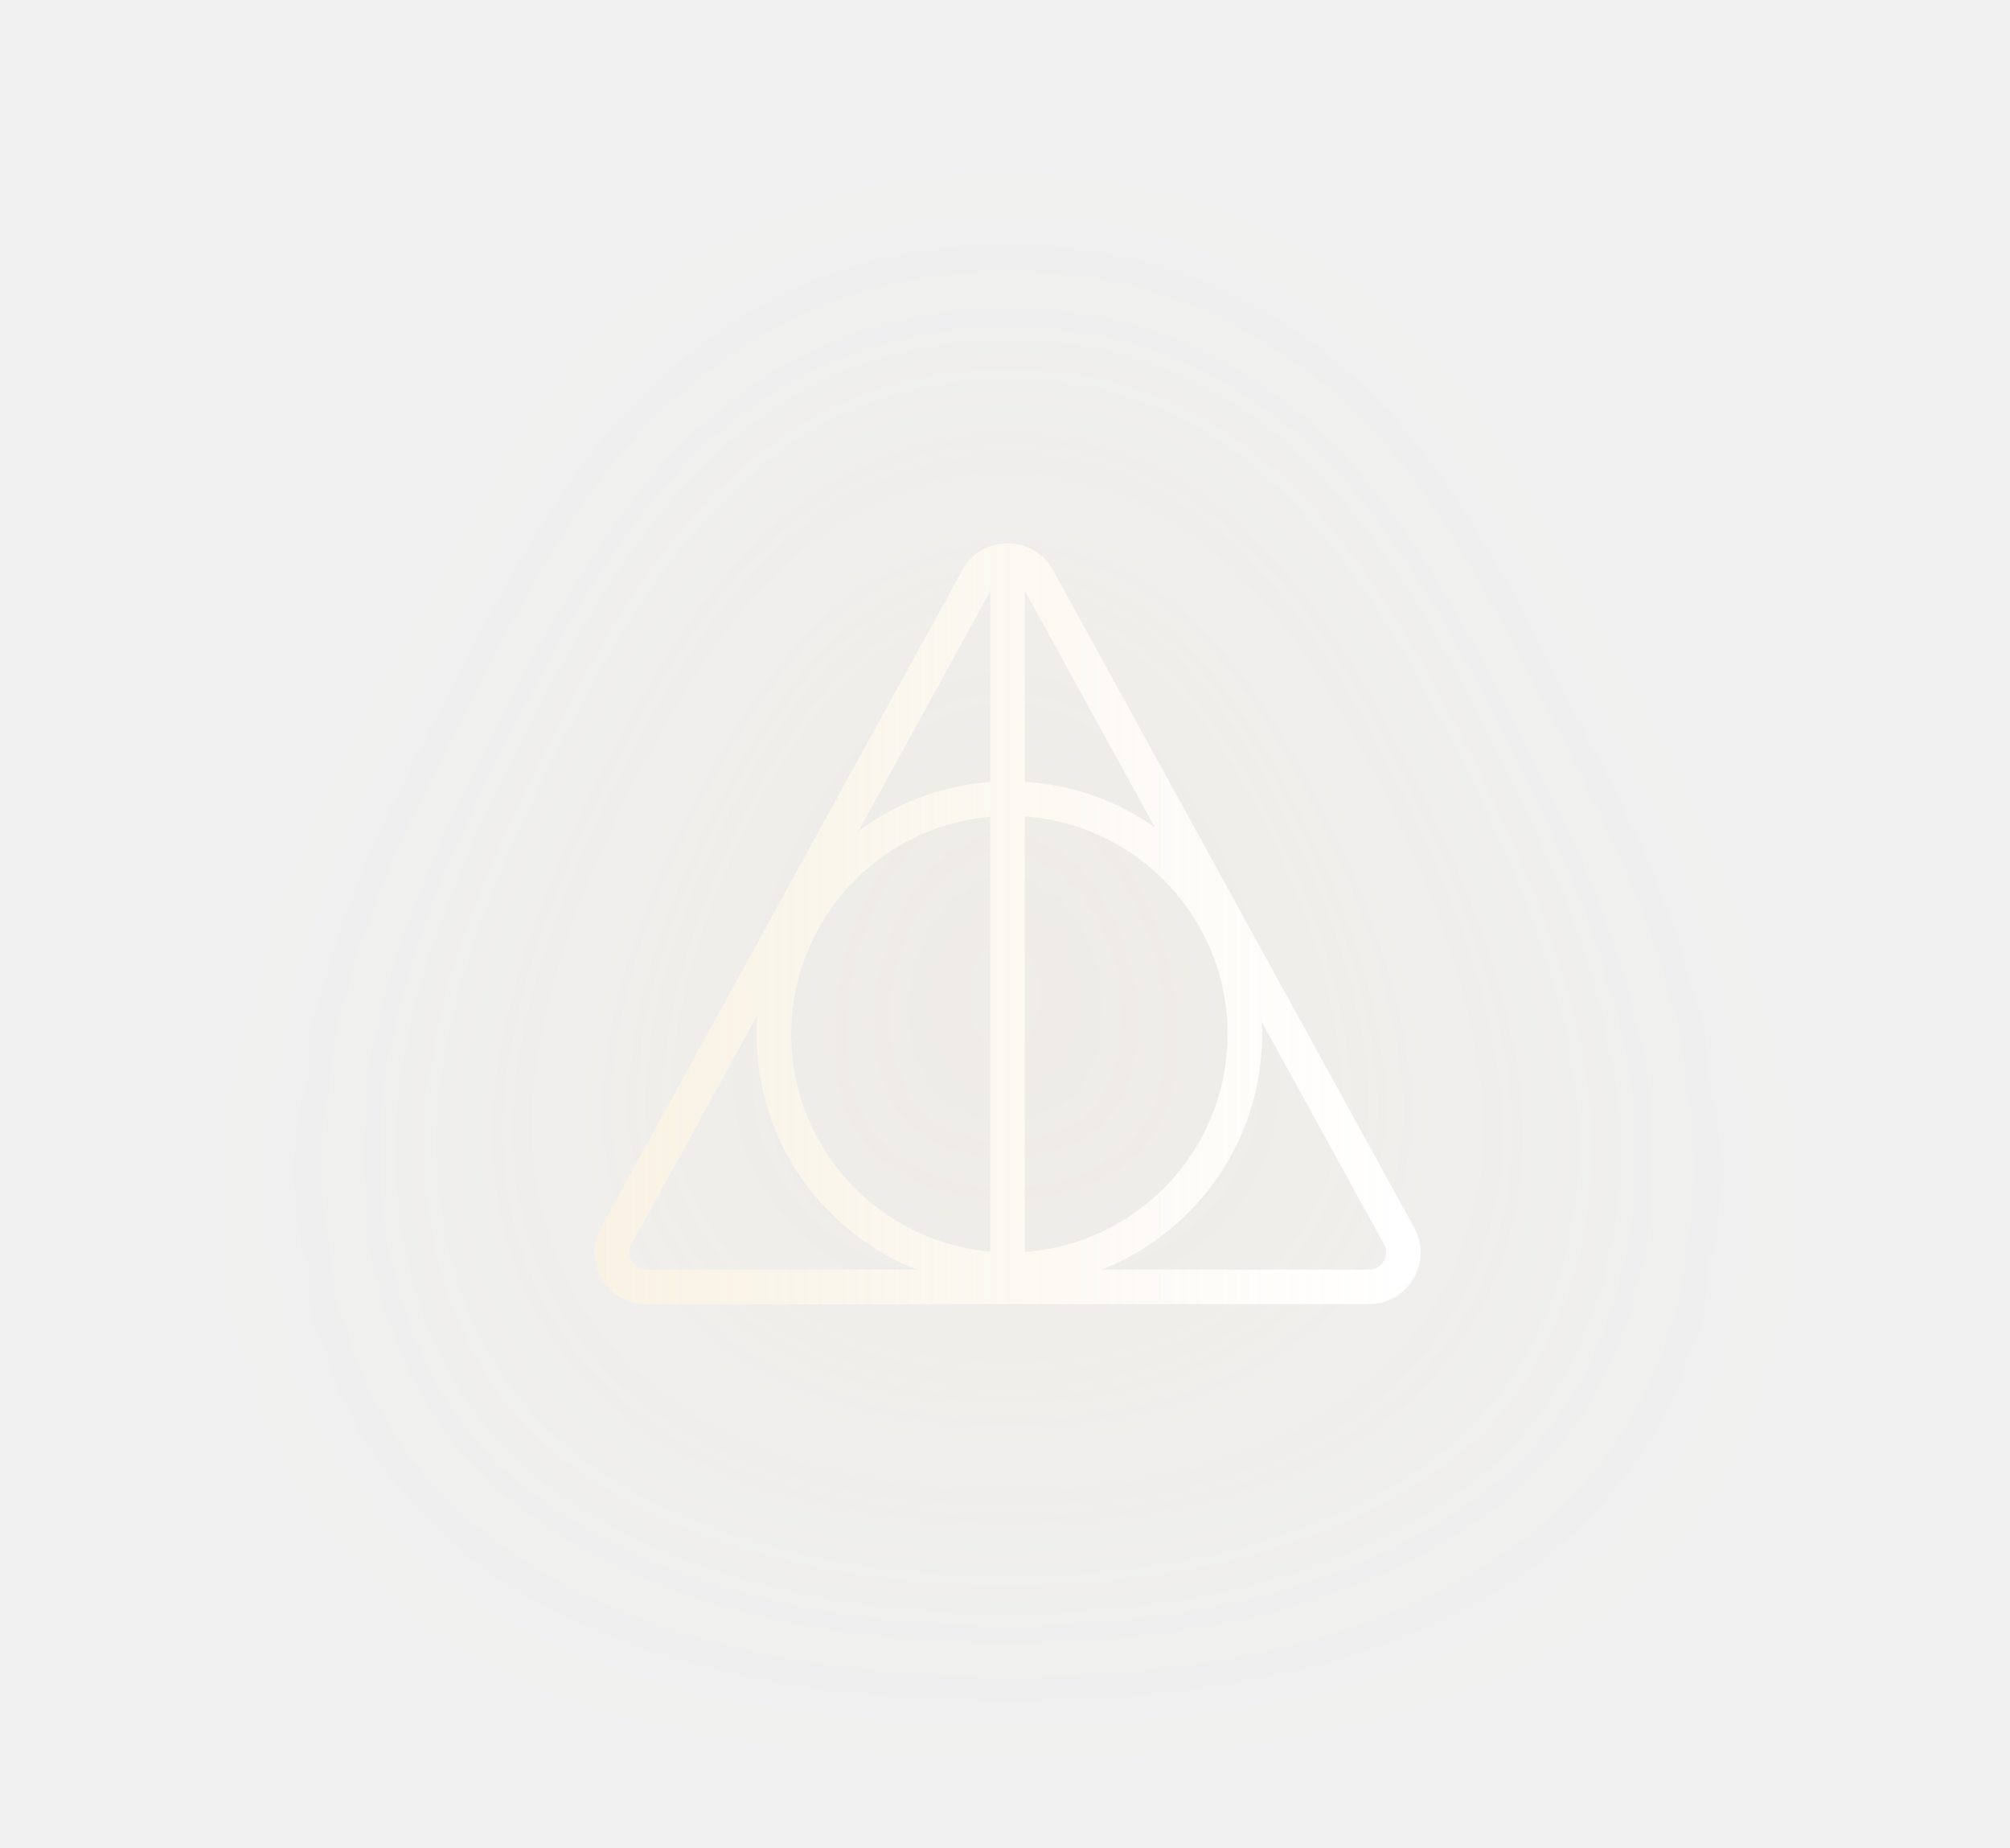
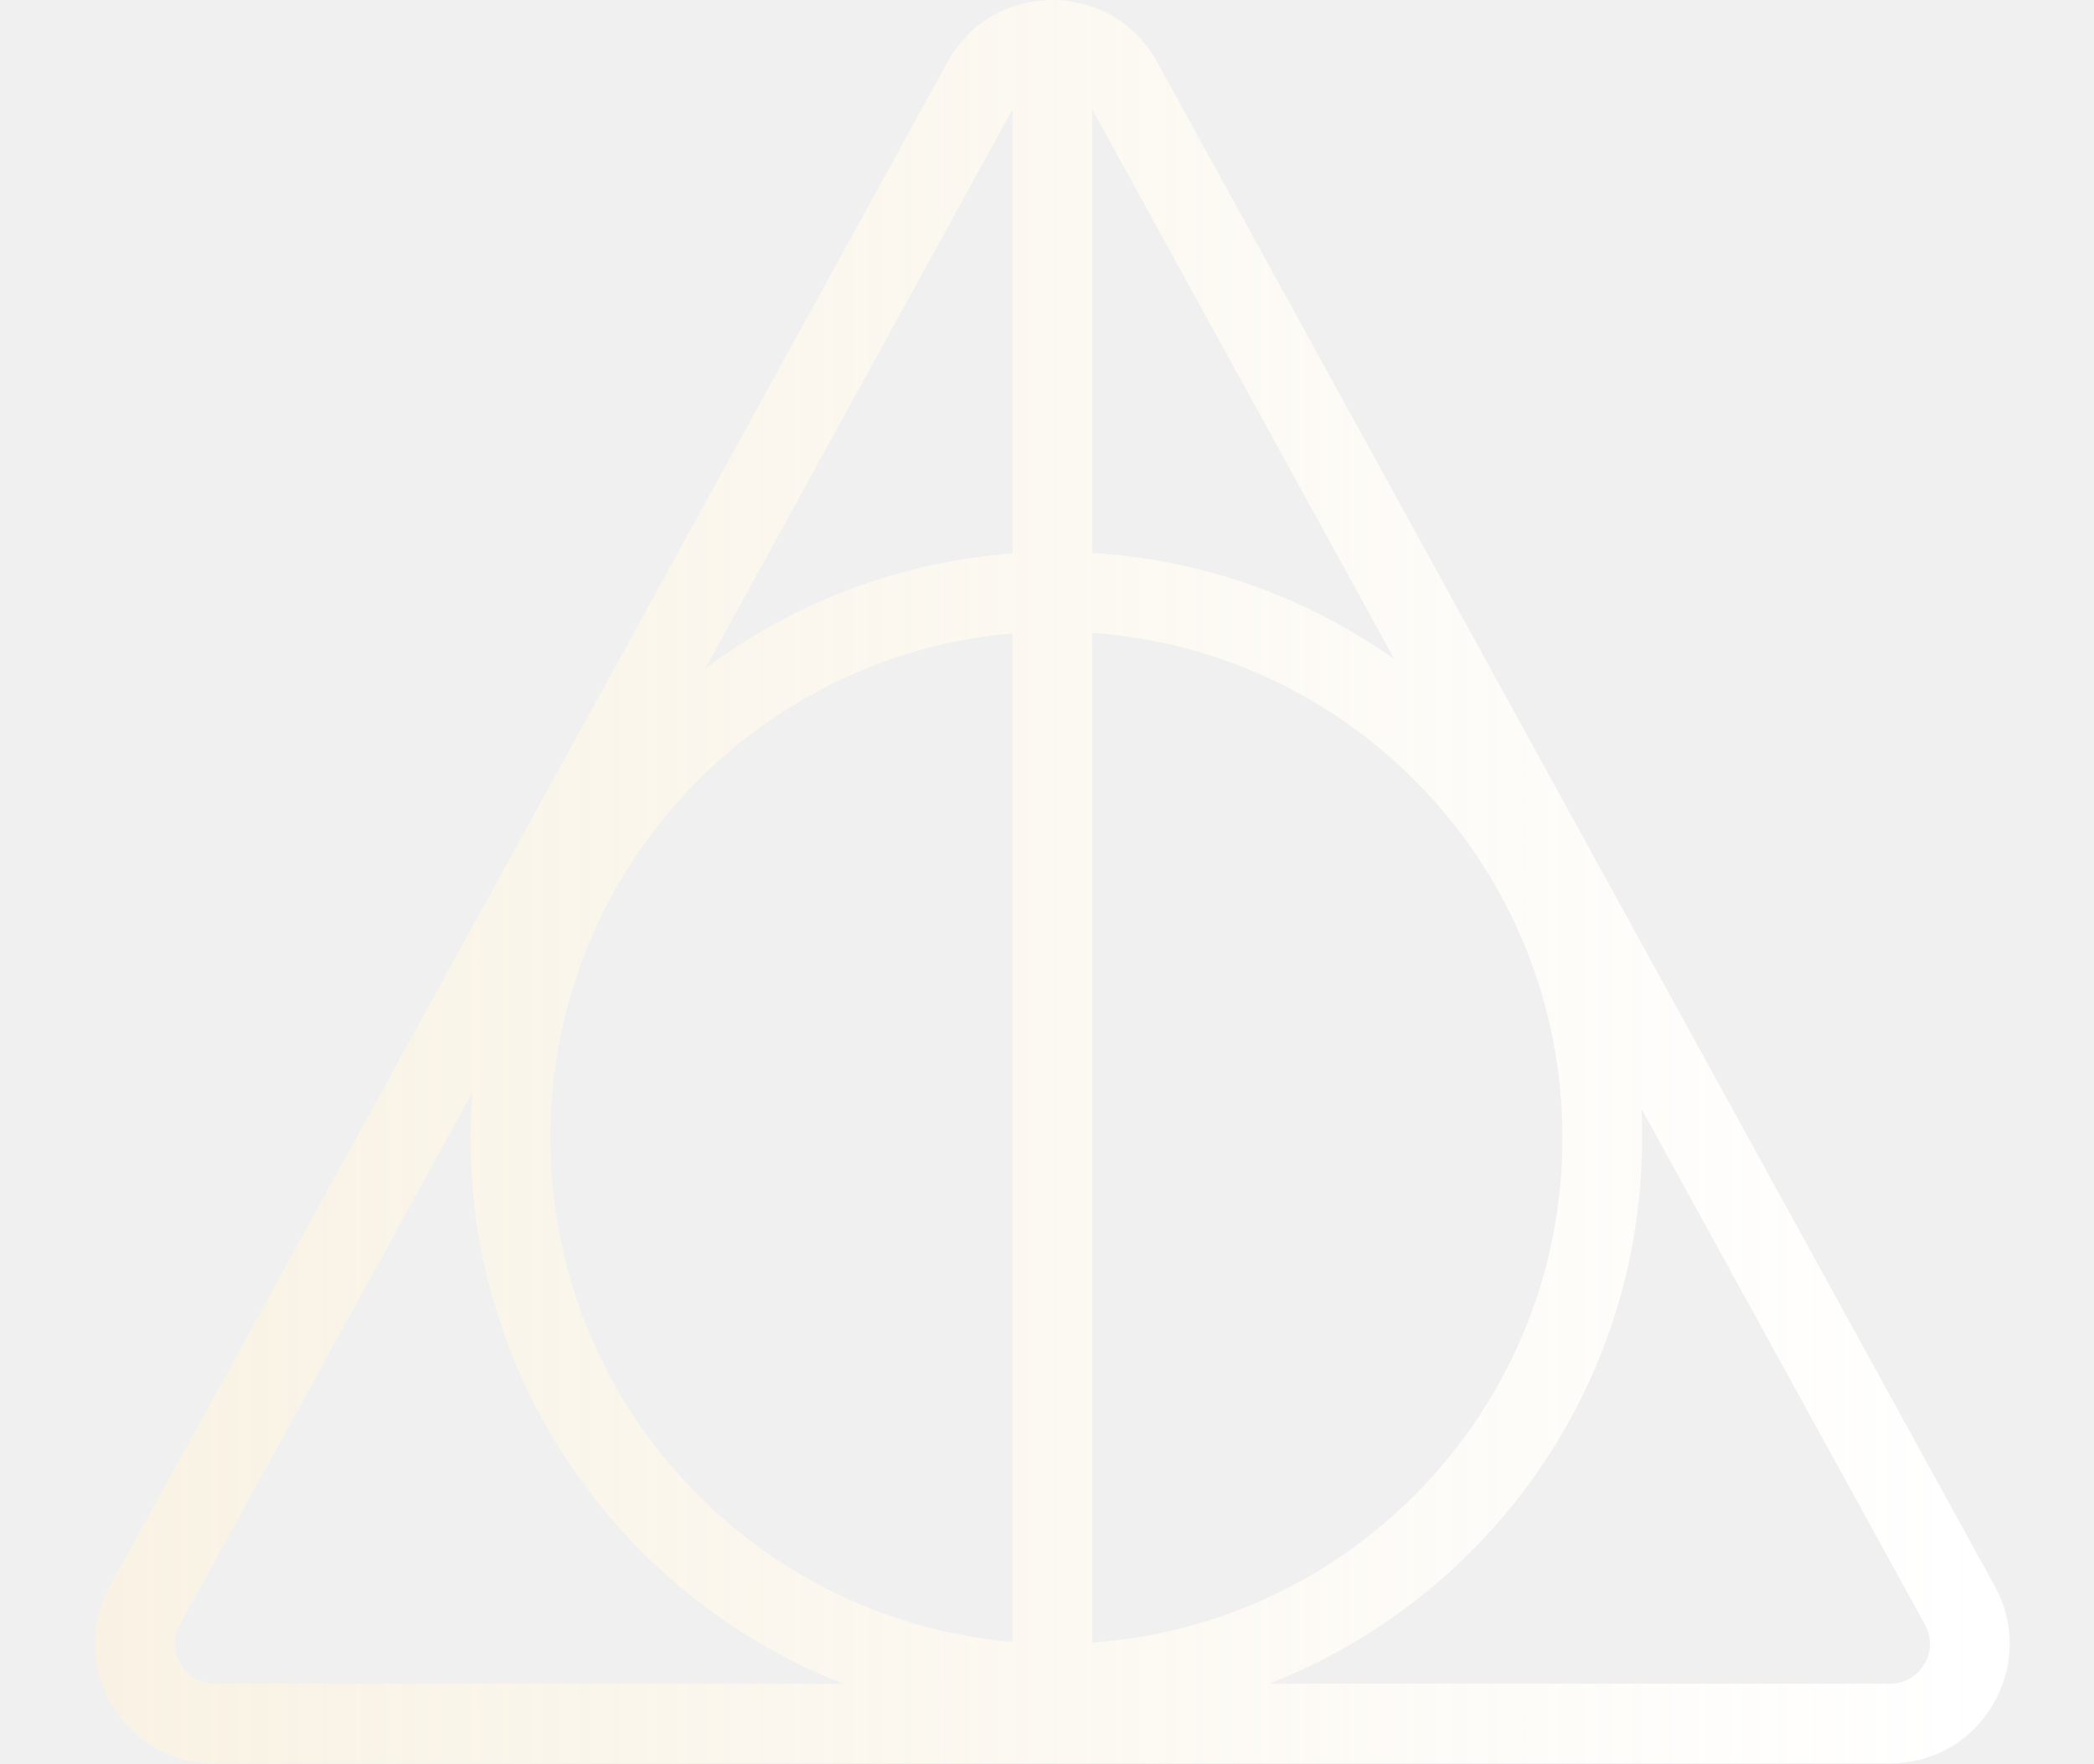
- <svg xmlns="http://www.w3.org/2000/svg" width="37" height="34" viewBox="0 0 37 34" fill="none">
-   <g filter="url(#filter0_d_272_1341)">
-     <path fill-rule="evenodd" clip-rule="evenodd" d="M17.717 10.492C18.077 9.836 19.02 9.836 19.381 10.492L26.031 22.594C26.379 23.226 25.921 24 25.199 24H11.898C11.177 24 10.719 23.226 11.066 22.594L17.717 10.492ZM18.865 10.868V14.39C19.756 14.444 20.578 14.748 21.264 15.233L18.865 10.868ZM18.232 14.394V10.868L15.791 15.31C16.481 14.792 17.32 14.462 18.232 14.394ZM18.232 15.029V23.036C16.176 22.86 14.562 21.134 14.562 19.032C14.562 16.93 16.176 15.205 18.232 15.029ZM18.865 23.041V15.024C20.951 15.17 22.599 16.909 22.599 19.032C22.599 21.156 20.951 22.895 18.865 23.041ZM11.621 22.898L13.943 18.673C13.934 18.792 13.929 18.912 13.929 19.032C13.929 21.005 15.157 22.691 16.891 23.367H11.898C11.658 23.367 11.505 23.109 11.621 22.898ZM25.199 23.367H20.27C22.003 22.691 23.232 21.005 23.232 19.032C23.232 18.956 23.23 18.879 23.226 18.803L25.477 22.898C25.592 23.109 25.44 23.367 25.199 23.367Z" fill="white" />
-     <path fill-rule="evenodd" clip-rule="evenodd" d="M17.717 10.492C18.077 9.836 19.02 9.836 19.381 10.492L26.031 22.594C26.379 23.226 25.921 24 25.199 24H11.898C11.177 24 10.719 23.226 11.066 22.594L17.717 10.492ZM18.865 10.868V14.39C19.756 14.444 20.578 14.748 21.264 15.233L18.865 10.868ZM18.232 14.394V10.868L15.791 15.31C16.481 14.792 17.32 14.462 18.232 14.394ZM18.232 15.029V23.036C16.176 22.86 14.562 21.134 14.562 19.032C14.562 16.93 16.176 15.205 18.232 15.029ZM18.865 23.041V15.024C20.951 15.17 22.599 16.909 22.599 19.032C22.599 21.156 20.951 22.895 18.865 23.041ZM11.621 22.898L13.943 18.673C13.934 18.792 13.929 18.912 13.929 19.032C13.929 21.005 15.157 22.691 16.891 23.367H11.898C11.658 23.367 11.505 23.109 11.621 22.898ZM25.199 23.367H20.27C22.003 22.691 23.232 21.005 23.232 19.032C23.232 18.956 23.23 18.879 23.226 18.803L25.477 22.898C25.592 23.109 25.44 23.367 25.199 23.367Z" fill="url(#paint0_linear_272_1341)" fill-opacity="0.25" />
-   </g>
+ <svg xmlns="http://www.w3.org/2000/svg" width="19" height="16" viewBox="0 0 19 16" fill="none">
+   <path fill-rule="evenodd" clip-rule="evenodd" d="M8.598 0.562C9.01 -0.187 10.087 -0.187 10.499 0.562L18.1 14.393C18.497 15.116 17.974 16 17.149 16H1.948C1.123 16 0.6 15.116 0.998 14.393L8.598 0.562ZM9.91 0.992V5.017C10.928 5.079 11.868 5.426 12.652 5.981L9.91 0.992ZM9.187 5.022V0.992L6.397 6.069C7.186 5.477 8.145 5.099 9.187 5.022ZM9.187 5.747V14.898C6.837 14.697 4.993 12.725 4.993 10.323C4.993 7.921 6.837 5.949 9.187 5.747ZM9.91 14.904V5.742C12.295 5.909 14.177 7.896 14.177 10.323C14.177 12.75 12.295 14.737 9.91 14.904ZM1.631 14.741L4.285 9.912C4.275 10.048 4.269 10.185 4.269 10.323C4.269 12.577 5.673 14.504 7.654 15.277H1.948C1.673 15.277 1.499 14.982 1.631 14.741ZM17.149 15.277H11.516C13.497 14.504 14.9 12.577 14.9 10.323C14.9 10.235 14.898 10.148 14.894 10.061L17.466 14.741C17.599 14.982 17.424 15.277 17.149 15.277Z" fill="white" />
+   <path fill-rule="evenodd" clip-rule="evenodd" d="M8.598 0.562C9.01 -0.187 10.087 -0.187 10.499 0.562L18.1 14.393C18.497 15.116 17.974 16 17.149 16H1.948C1.123 16 0.6 15.116 0.998 14.393L8.598 0.562ZM9.91 0.992V5.017C10.928 5.079 11.868 5.426 12.652 5.981L9.91 0.992ZM9.187 5.022V0.992L6.397 6.069C7.186 5.477 8.145 5.099 9.187 5.022ZM9.187 5.747V14.898C6.837 14.697 4.993 12.725 4.993 10.323C4.993 7.921 6.837 5.949 9.187 5.747ZM9.91 14.904V5.742C12.295 5.909 14.177 7.896 14.177 10.323C14.177 12.75 12.295 14.737 9.91 14.904ZM1.631 14.741L4.285 9.912C4.275 10.048 4.269 10.185 4.269 10.323C4.269 12.577 5.673 14.504 7.654 15.277H1.948C1.673 15.277 1.499 14.982 1.631 14.741ZM17.149 15.277H11.516C13.497 14.504 14.9 12.577 14.9 10.323C14.9 10.235 14.898 10.148 14.894 10.061L17.466 14.741C17.599 14.982 17.424 15.277 17.149 15.277Z" fill="url(#paint0_linear_272_1341)" fill-opacity="0.25" />
  <defs>
-     <filter id="filter0_d_272_1341" x="0.948" y="0" width="35.202" height="34" filterUnits="userSpaceOnUse" color-interpolation-filters="sRGB">
-       <feFlood flood-opacity="0" result="BackgroundImageFix" />
-       <feColorMatrix in="SourceAlpha" type="matrix" values="0 0 0 0 0 0 0 0 0 0 0 0 0 0 0 0 0 0 127 0" result="hardAlpha" />
-       <feOffset />
-       <feGaussianBlur stdDeviation="5" />
-       <feComposite in2="hardAlpha" operator="out" />
-       <feColorMatrix type="matrix" values="0 0 0 0 0.906 0 0 0 0 0.804 0 0 0 0 0.584 0 0 0 0.4 0" />
-       <feBlend mode="normal" in2="BackgroundImageFix" result="effect1_dropShadow_272_1341" />
-       <feBlend mode="normal" in="SourceGraphic" in2="effect1_dropShadow_272_1341" result="shape" />
-     </filter>
-     <linearGradient id="paint0_linear_272_1341" x1="11.107" y1="17" x2="25.895" y2="17" gradientUnits="userSpaceOnUse">
+     <linearGradient id="paint0_linear_272_1341" x1="1.044" y1="8" x2="17.944" y2="8" gradientUnits="userSpaceOnUse">
      <stop stop-color="#E7CD95" />
      <stop offset="1" stop-color="#E7CD95" stop-opacity="0" />
    </linearGradient>
  </defs>
</svg>
